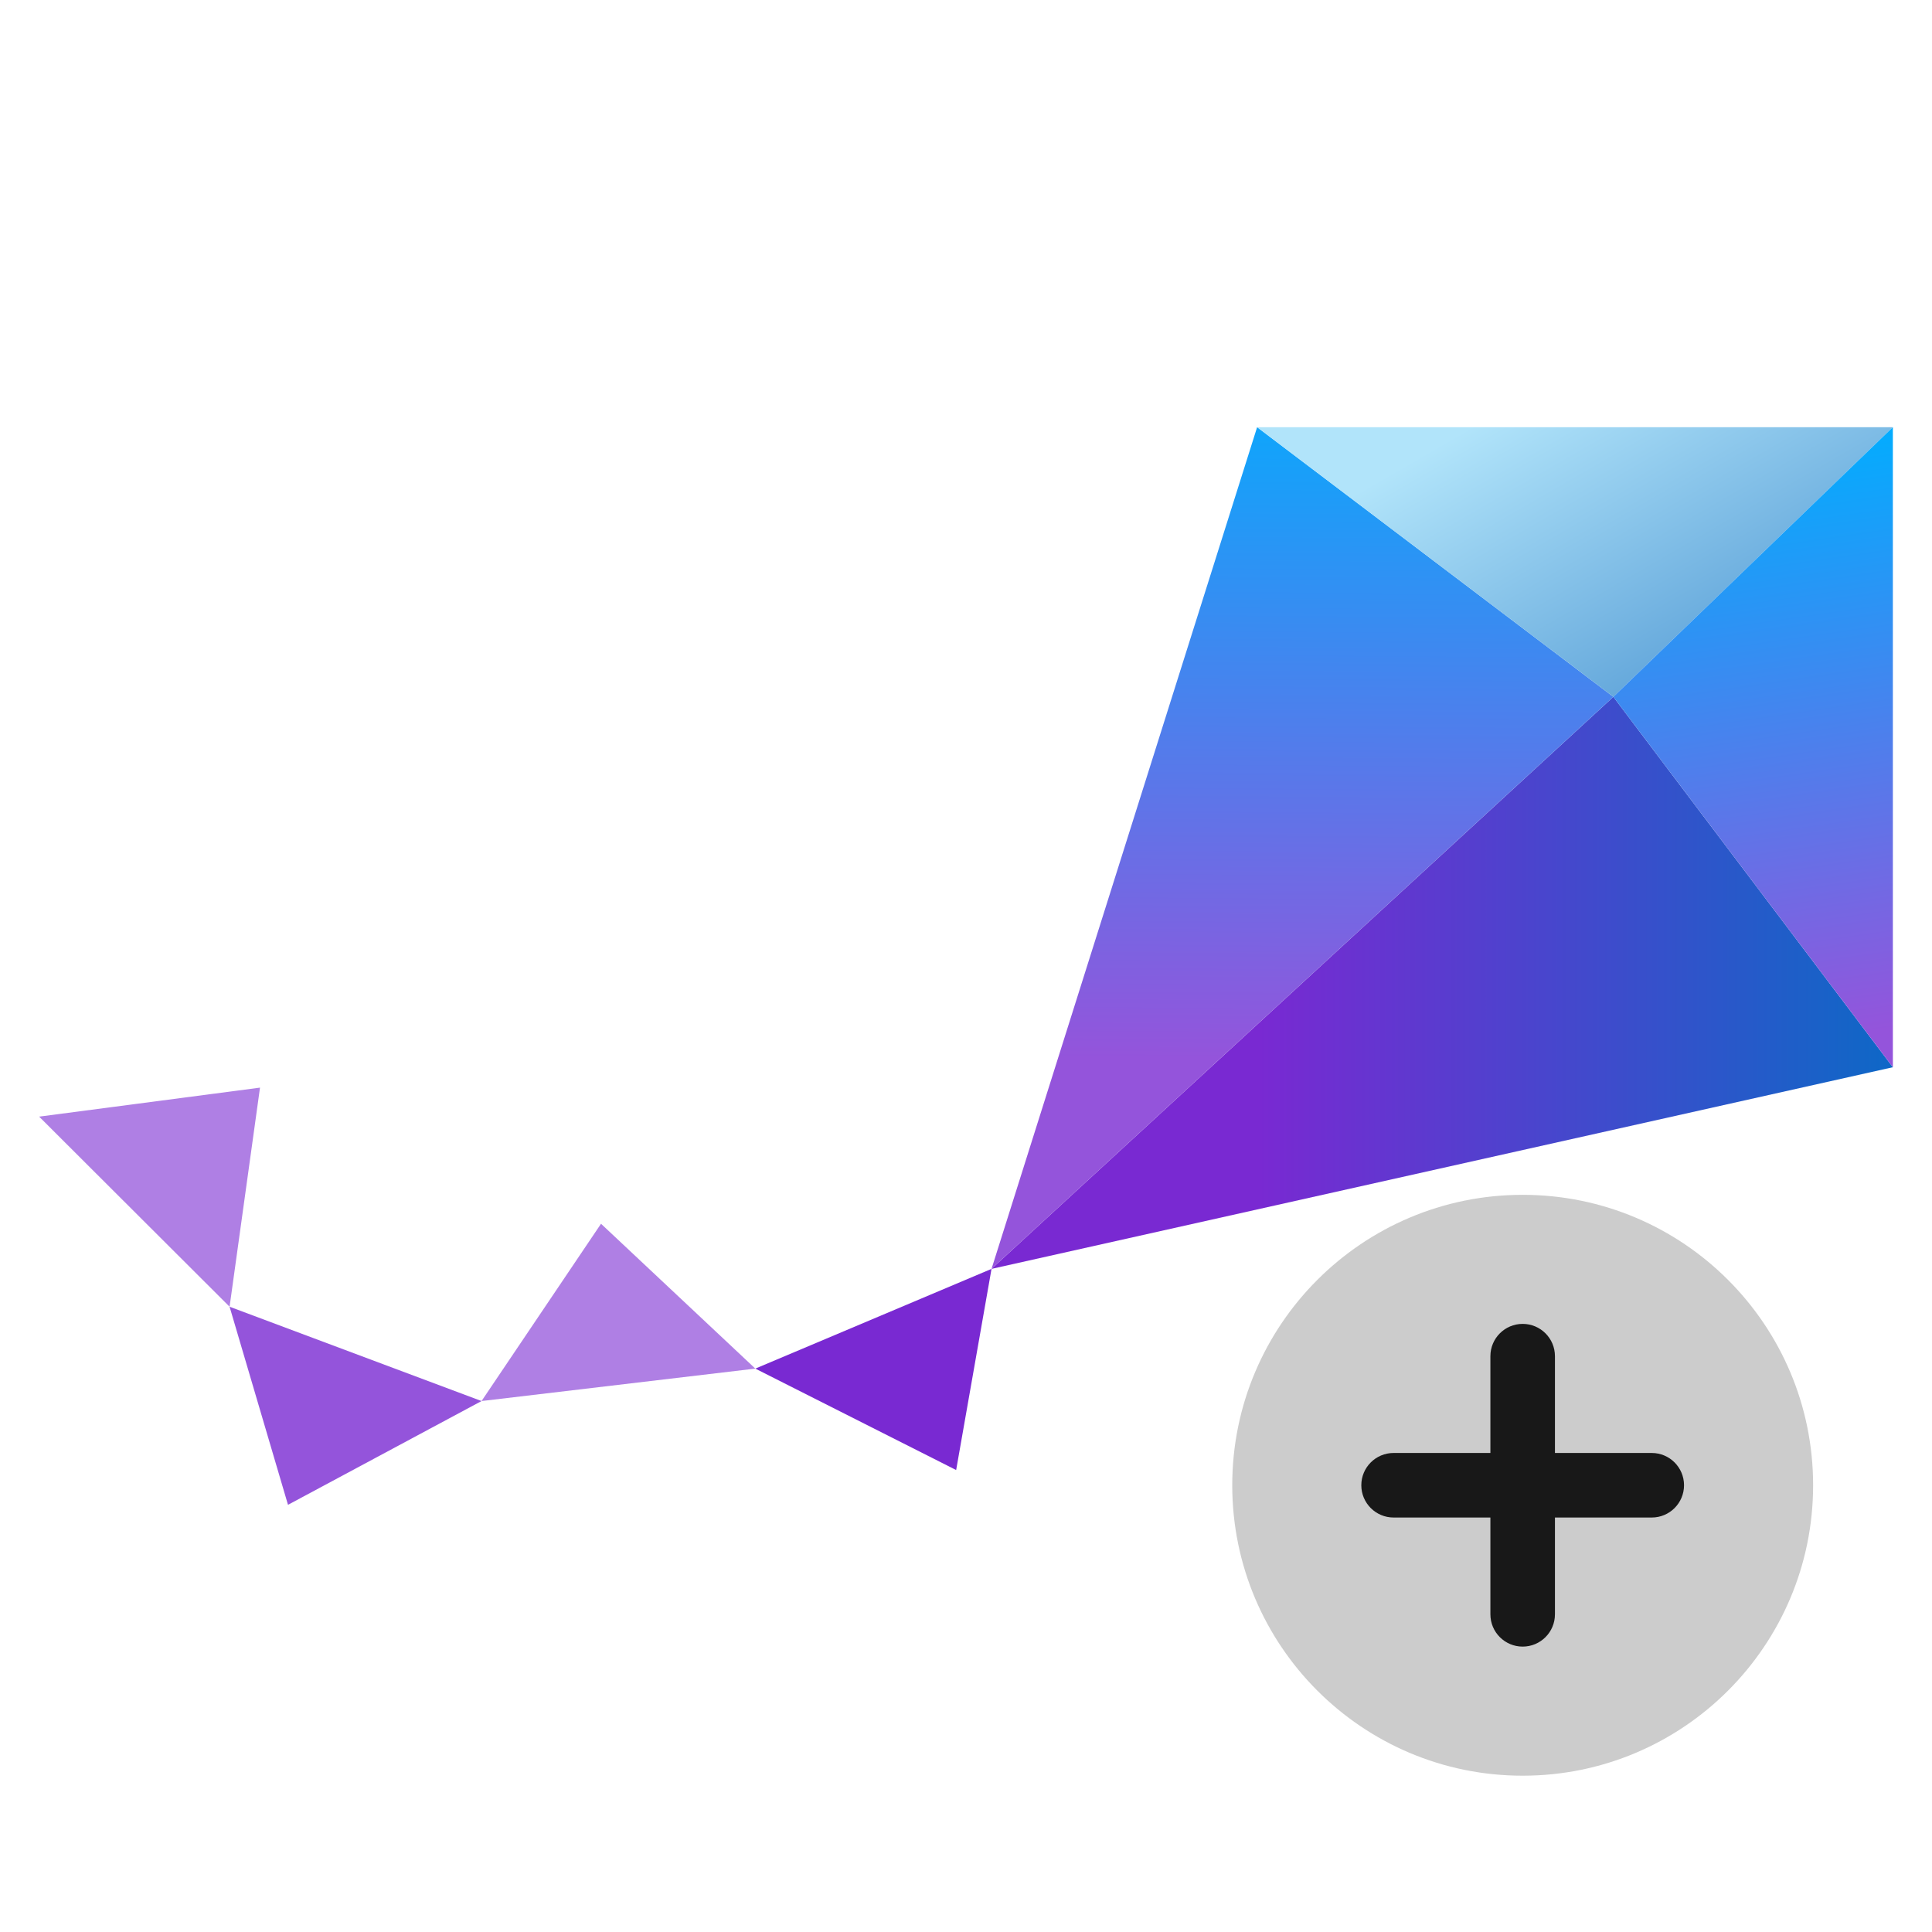
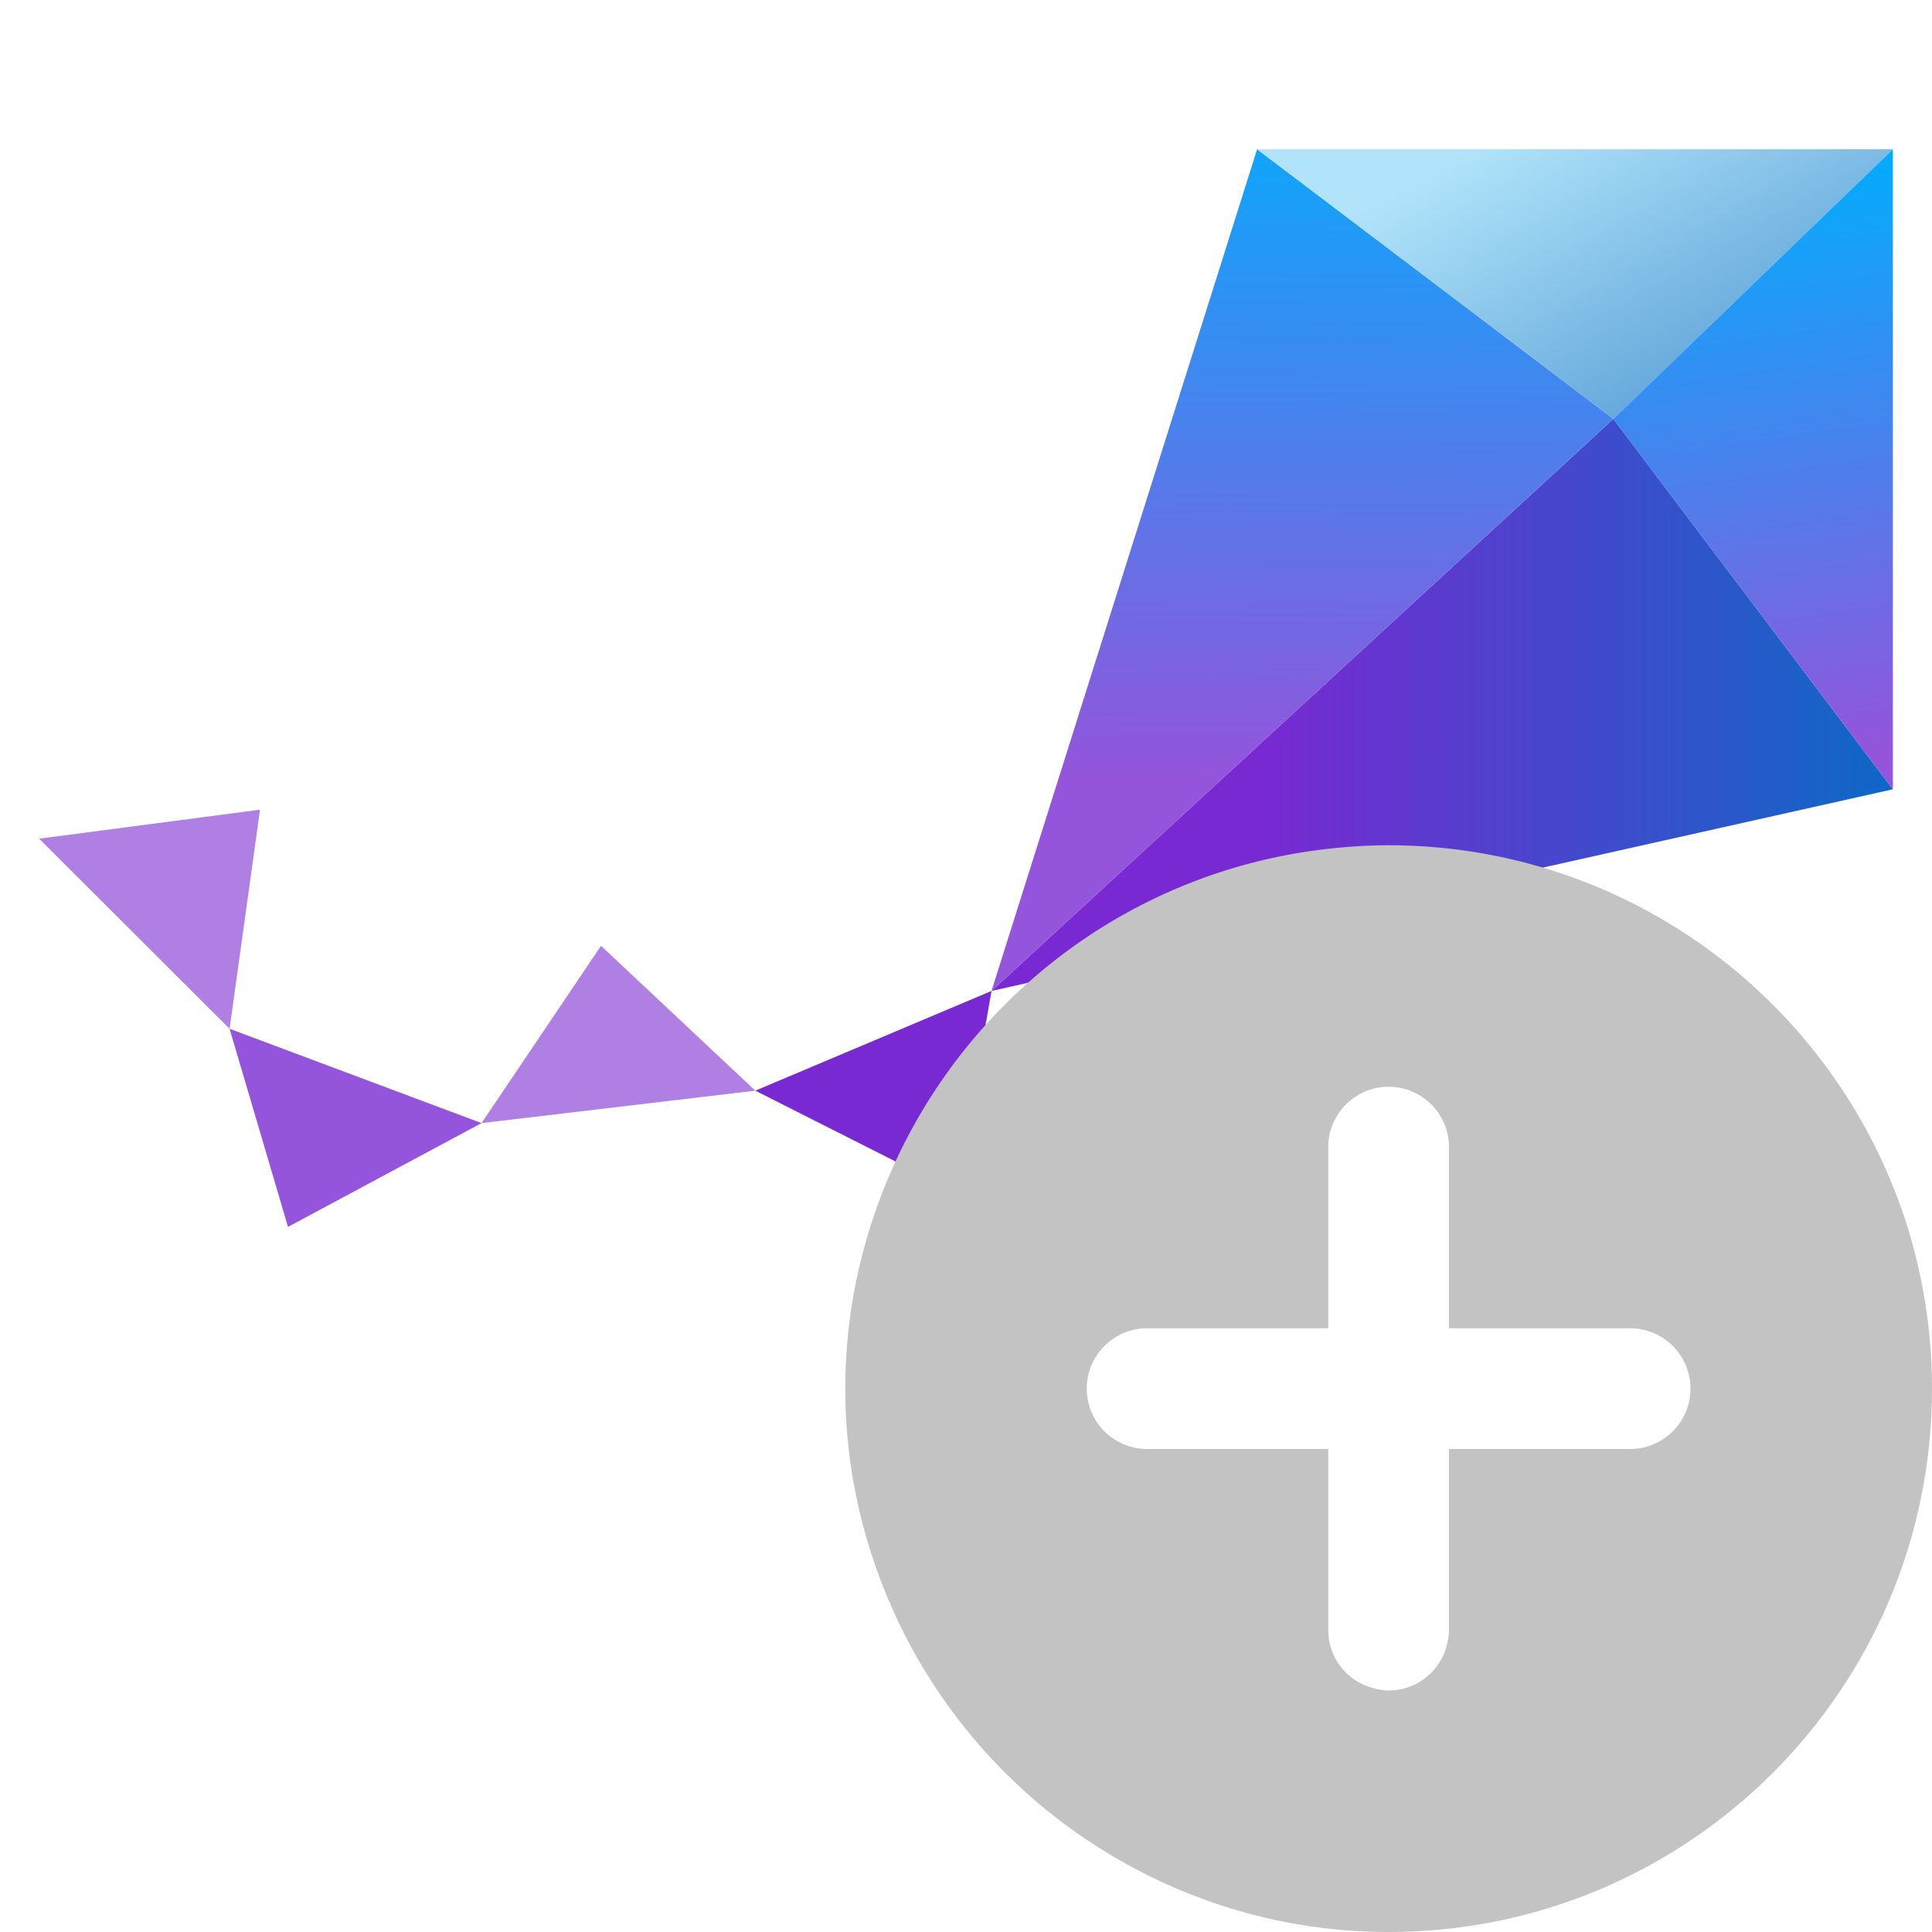
- <svg xmlns="http://www.w3.org/2000/svg" xmlns:xlink="http://www.w3.org/1999/xlink" width="16" height="16" viewBox="0 0 16 16" fill="none" version="1.1" id="svg1" xml:space="preserve">
+ <svg xmlns="http://www.w3.org/2000/svg" xmlns:xlink="http://www.w3.org/1999/xlink" width="16" height="16" viewBox="0 0 16 16" fill="currentColor" version="1.1" id="svg1" xml:space="preserve">
  <defs id="defs1">
    <linearGradient id="linear-gradient" x1="173.227" y1="83.041" x2="269.621" y2="83.041" gradientUnits="userSpaceOnUse">
      <stop offset="0" stop-color="#7929d2" id="stop1" />
      <stop offset="1" stop-color="#0070c5" id="stop2" />
    </linearGradient>
-     <linearGradient xlink:href="#linear-gradient-2" id="linearGradient20" gradientUnits="userSpaceOnUse" x1="179.787" y1="-1.879" x2="178.98" y2="93.408" />
    <linearGradient id="linear-gradient-2" x1="179.787" y1="-1.879" x2="178.98" y2="93.408" gradientUnits="userSpaceOnUse">
      <stop offset="0" stop-color="#00aeff" id="stop3" />
      <stop offset="1" stop-color="#9454db" id="stop4" />
    </linearGradient>
    <linearGradient id="linear-gradient-3" x1="232.845" y1="37.632" x2="212.266" y2="1.987" gradientUnits="userSpaceOnUse">
      <stop offset="0" stop-color="#66a9dc" id="stop5" />
      <stop offset="1" stop-color="#b1e4fa" id="stop6" />
    </linearGradient>
    <linearGradient id="linear-gradient-4" x1="237.423" y1="9.703" x2="249.116" y2="90.577" xlink:href="#linear-gradient-2" />
+     <pattern id="EMFhbasepattern" patternUnits="userSpaceOnUse" width="6" height="6" x="0" y="0" />
+     <linearGradient xlink:href="#linear-gradient-2" id="linearGradient20" gradientUnits="userSpaceOnUse" x1="179.787" y1="-1.879" x2="178.98" y2="93.408" />
  </defs>
-   <g id="layer1" transform="matrix(0.09669372,0,0,0.09669372,2.114374,0.4432144)">
-     <rect style="fill:#181818;stroke-width:1.065;stroke-linecap:round;stroke-linejoin:round;paint-order:stroke markers fill;fill-opacity:1" id="rect1" width="31.385" height="29.065" x="92.814" y="108.006" />
-     <path d="m 108.547,97.75 c -13.736,0 -24.875,11.138 -24.875,24.875 0,13.736 11.138,24.875 24.875,24.875 13.736,0 24.875,-11.138 24.875,-24.875 0,-13.736 -11.138,-24.875 -24.875,-24.875 z m 11.055,27.638 h -8.292 V 133.68 c 0,1.526 -1.238,2.764 -2.764,2.764 -1.526,0 -2.764,-1.238 -2.764,-2.764 v -8.292 h -8.292 c -1.526,0 -2.764,-1.238 -2.764,-2.764 0,-1.526 1.238,-2.764 2.764,-2.764 h 8.292 v -8.292 c 0,-1.526 1.238,-2.764 2.764,-2.764 1.526,0 2.764,1.238 2.764,2.764 v 8.292 h 8.292 c 1.526,0 2.764,1.238 2.764,2.764 0,1.526 -1.238,2.764 -2.764,2.764 z" id="path1-0" style="fill:#cccccc;stroke-width:5.528;fill-opacity:1" />
-   </g>
-   <g id="layer1-5" transform="matrix(0.2321766,0,0,0.2321766,-24.43221,-24.10574)">
+   <g id="layer1-5" transform="matrix(0.2321766,0,0,0.2321766,-24.43221,-26.40753)">
    <polygon class="cls-1" points="105.31,135.046 132.385,148.72 137.154,121.601 " id="polygon6" style="fill:#7929d2" transform="matrix(0.2645833,0,0,0.2645833,104.3096,116.9114)" />
    <polygon class="cls-2" points="34.434,126.703 42.309,153.408 68.401,139.419 " id="polygon7" style="fill:#9454db" transform="matrix(0.2645833,0,0,0.2645833,104.3096,116.9114)" />
    <polygon class="cls-3" points="105.31,135.046 68.401,139.419 84.508,115.518 " id="polygon8" style="fill:#af7fe4" transform="matrix(0.2645833,0,0,0.2645833,104.3096,116.9114)" />
    <polygon class="cls-3" points="34.434,126.703 8.759,101.076 38.535,97.167 " id="polygon9" style="fill:#af7fe4" transform="matrix(0.2645833,0,0,0.2645833,104.3096,116.9114)" />
    <polygon class="cls-4" points="220.982,44.482 258.666,94.416 137.154,121.601 " id="polygon10" style="fill:url(#linear-gradient)" transform="matrix(0.2645833,0,0,0.2645833,104.3096,116.9114)" />
    <polygon class="cls-5" points="172.959,8.13 220.982,44.482 137.154,121.601 " id="polygon11" style="fill:url(#linearGradient20)" transform="matrix(0.2645833,0,0,0.2645833,104.3096,116.9114)" />
    <polygon class="cls-6" points="258.666,8.13 220.982,44.482 172.959,8.13 " id="polygon12" style="fill:url(#linear-gradient-3)" transform="matrix(0.2645833,0,0,0.2645833,104.3096,116.9114)" />
    <polygon class="cls-7" points="258.666,8.13 220.982,44.482 258.666,94.416 " id="polygon13" style="fill:url(#linear-gradient-4)" transform="matrix(0.2645833,0,0,0.2645833,104.3096,116.9114)" />
  </g>
+   <path id="path14" style="fill:#c3c3c3;fill-opacity:1" d="M 11.5 7 C 11.309 7 11.12 7.014 10.936 7.037 C 9.386 7.231 8.085 8.214 7.439 9.57 C 7.161 10.156 7 10.808 7 11.5 C 7 12.192 7.161 12.844 7.439 13.43 C 7.813 14.214 8.405 14.872 9.139 15.326 C 9.826 15.751 10.633 16 11.5 16 C 13.985 16 16 13.985 16 11.5 C 16 10.27 15.505 9.156 14.705 8.344 C 14.382 8.016 14.009 7.737 13.598 7.52 C 12.971 7.189 12.258 7 11.5 7 z M 11.5 9 C 11.776 9 12 9.224 12 9.5 L 12 11 L 13.5 11 C 13.533 11 13.566 11.004 13.598 11.01 C 13.827 11.055 14 11.257 14 11.5 C 14 11.776 13.776 12 13.5 12 L 12.537 12 L 12 12 L 12 12.322 L 12 13.5 C 12 13.54 11.993 13.58 11.984 13.617 C 11.932 13.837 11.736 14 11.5 14 C 11.457 14 11.416 13.992 11.377 13.982 C 11.16 13.928 11 13.734 11 13.5 L 11 12.922 L 11 12 L 9.5 12 C 9.224 12 9 11.776 9 11.5 C 9 11.224 9.224 11 9.5 11 L 11 11 L 11 9.5 C 11 9.224 11.224 9 11.5 9 z " />
</svg>
